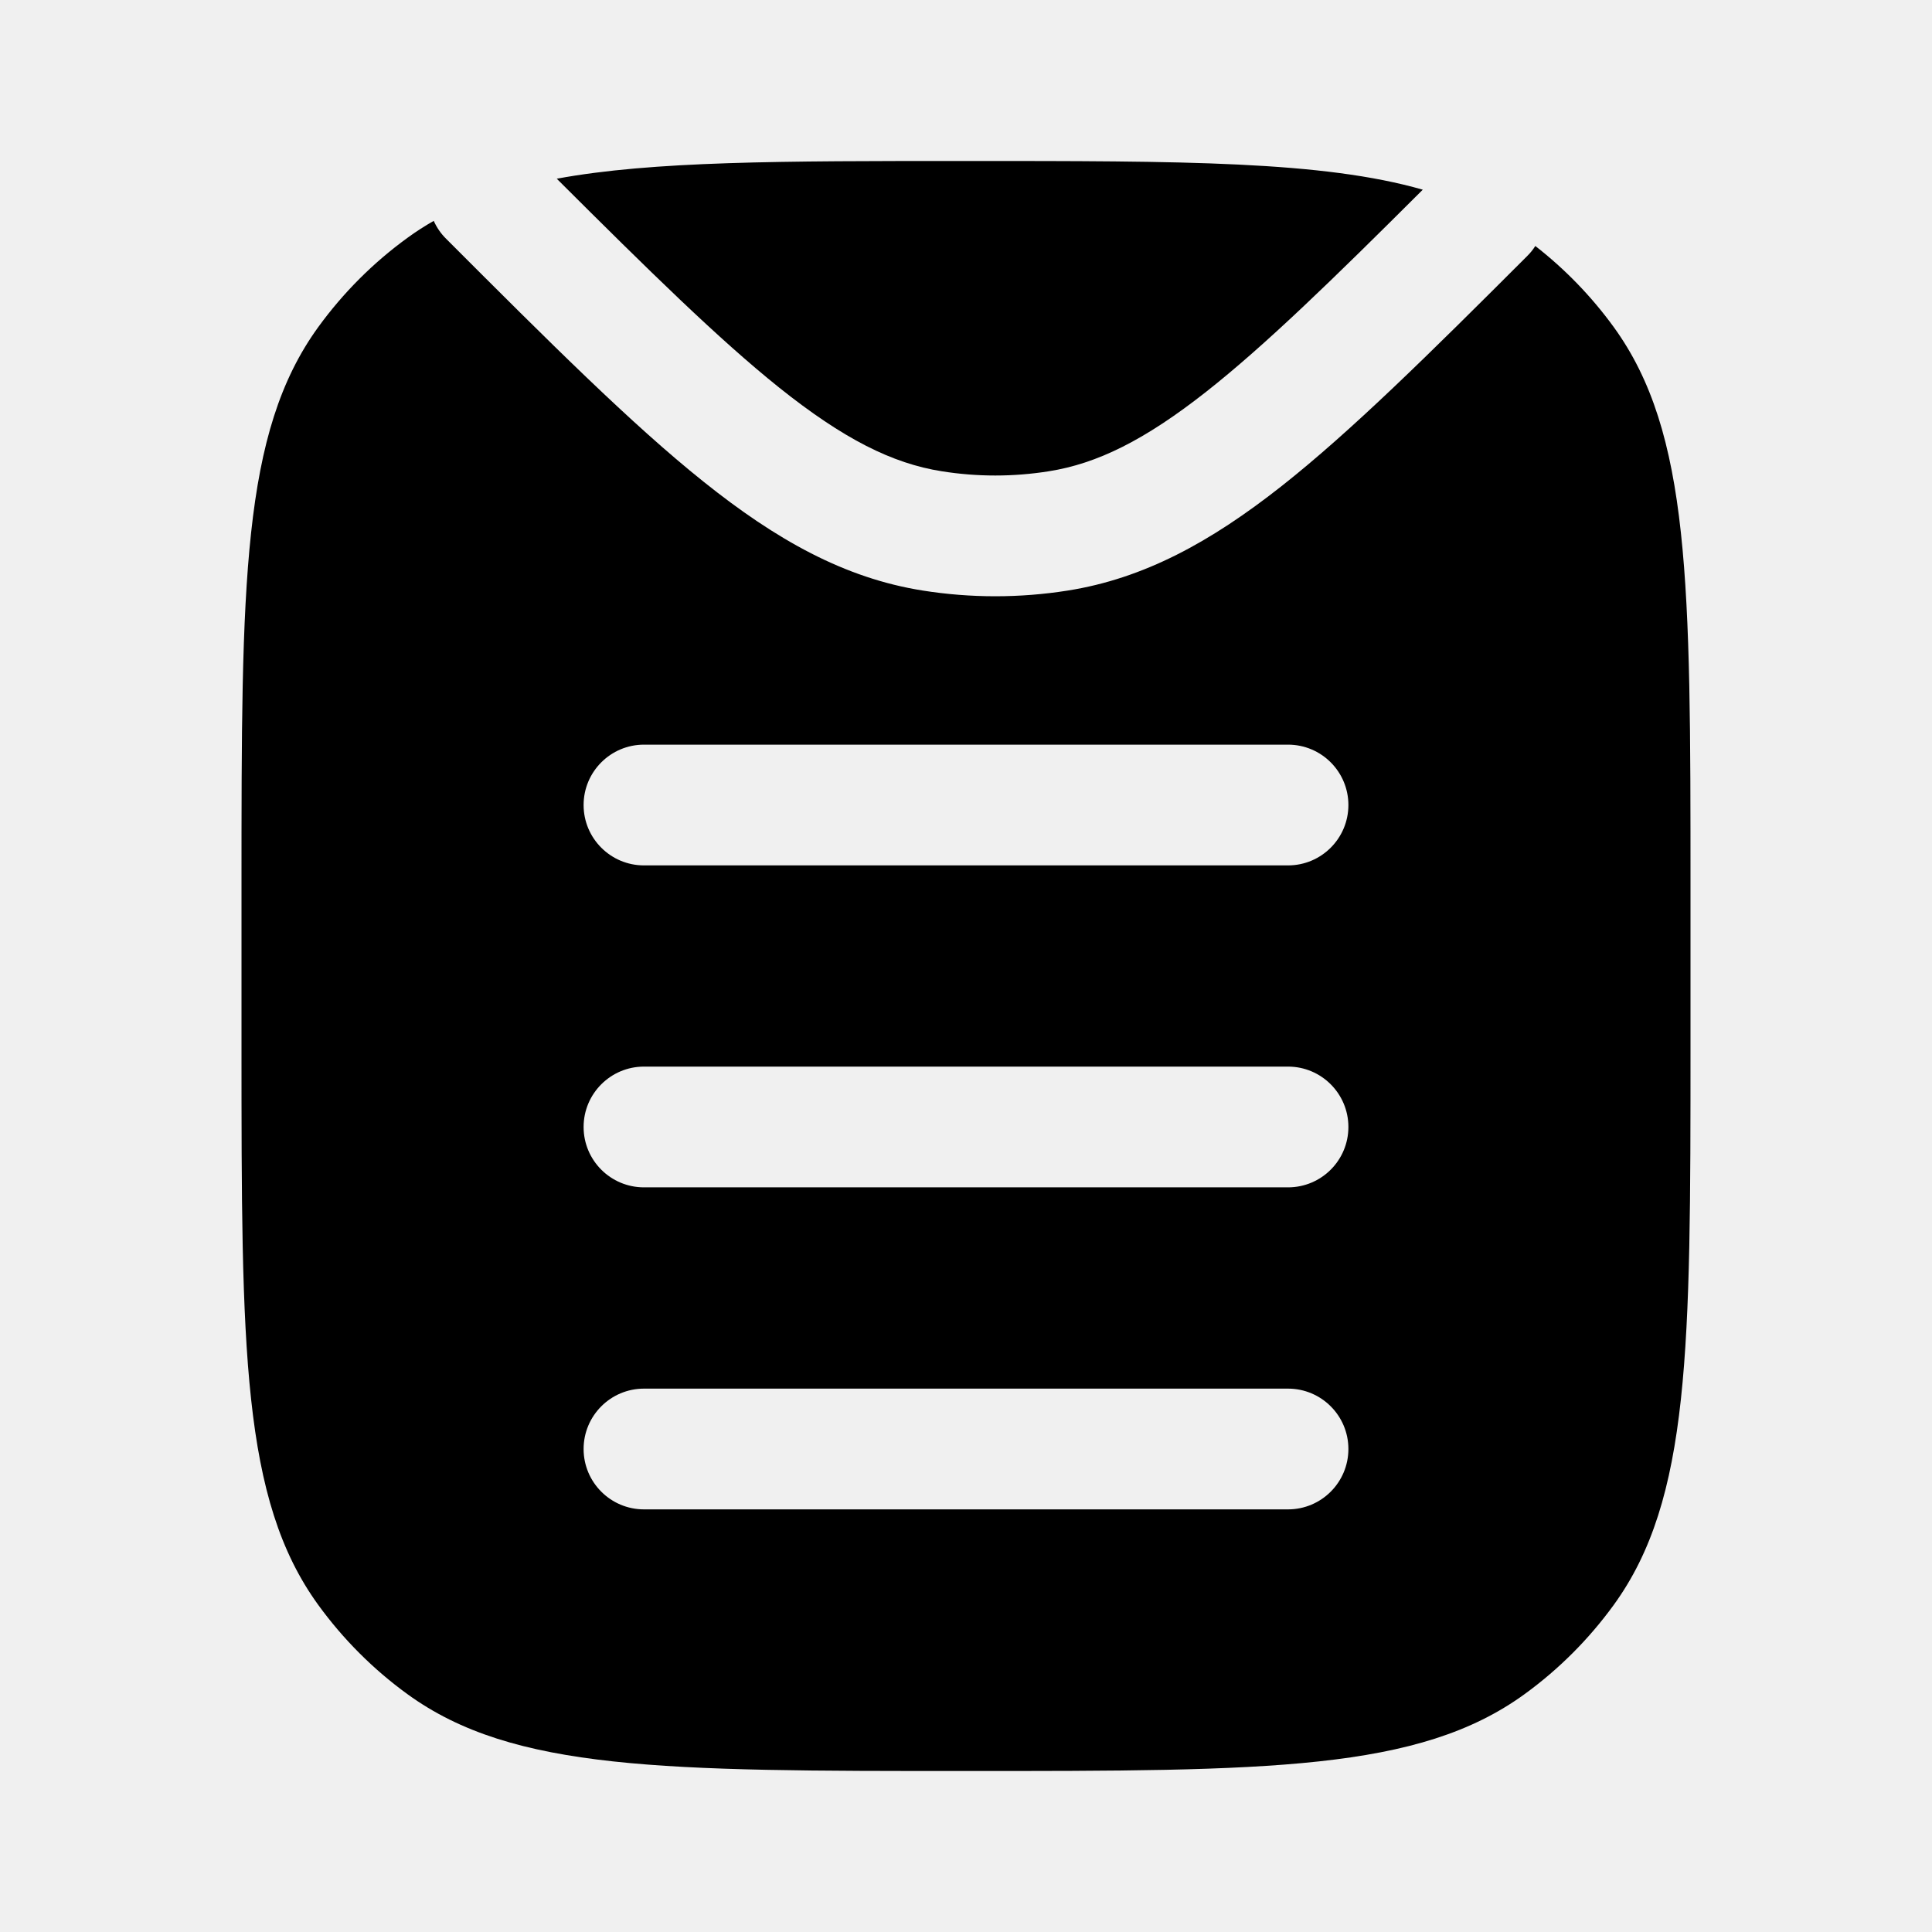
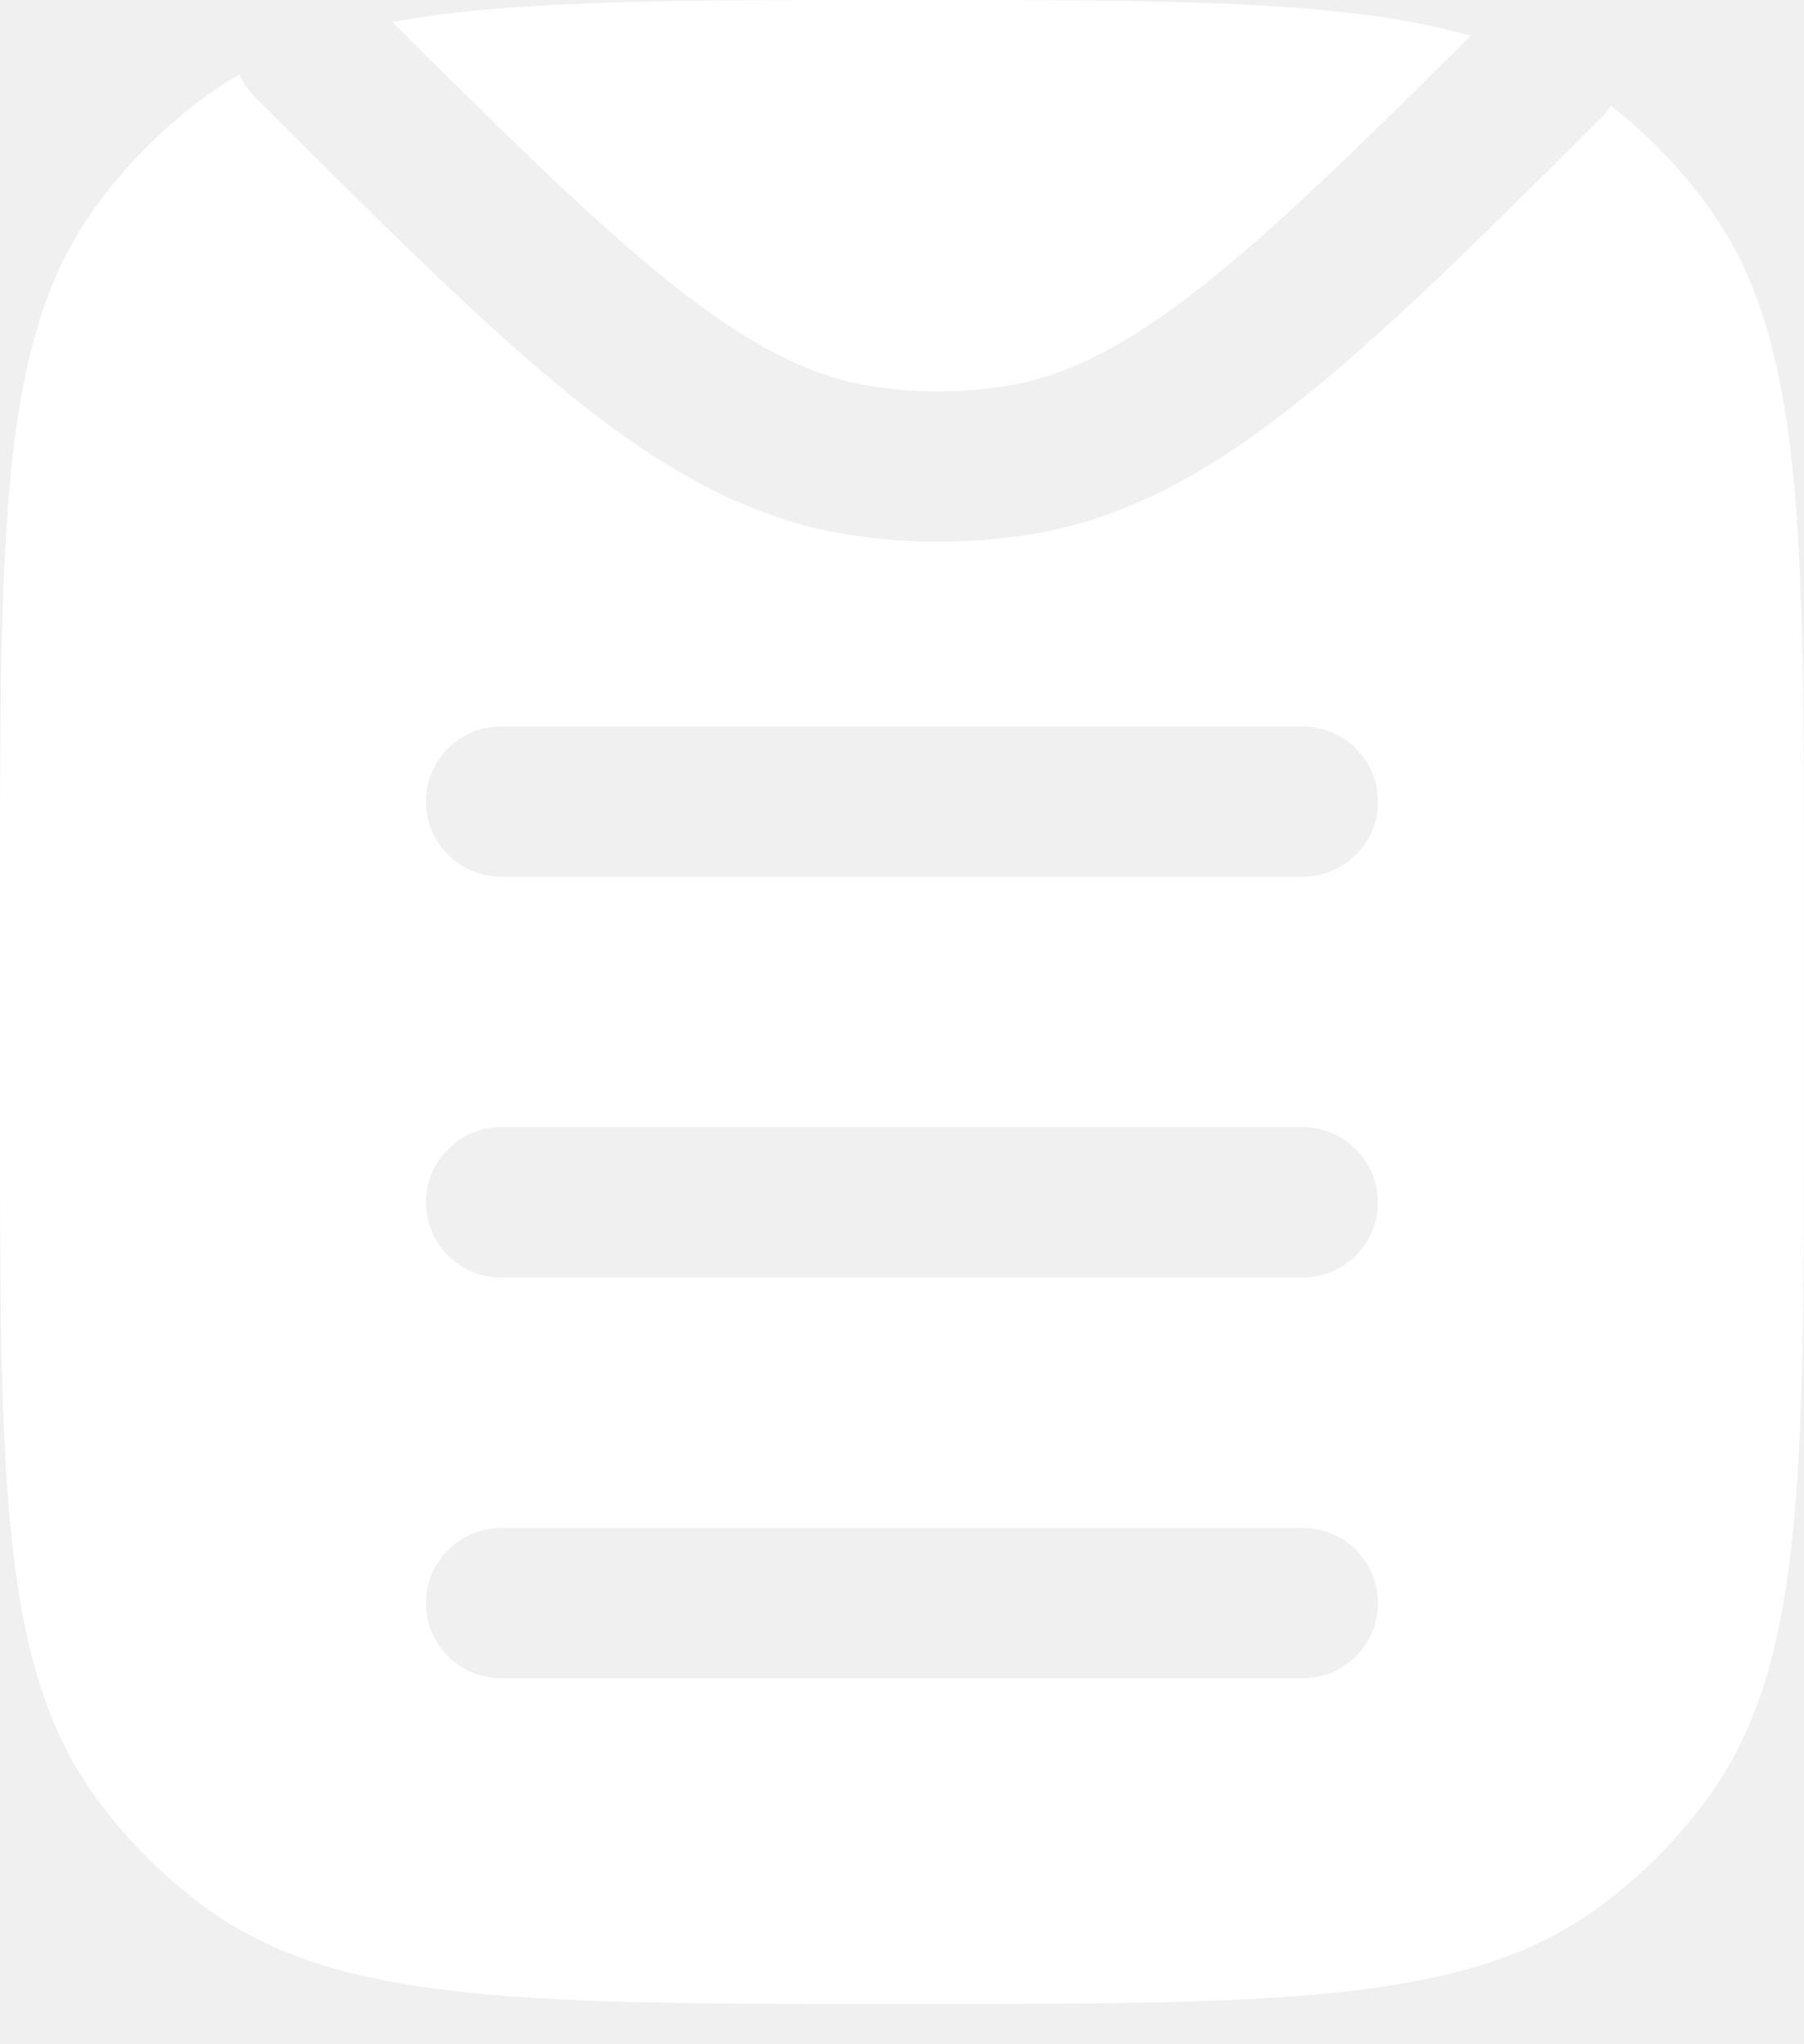
- <svg xmlns="http://www.w3.org/2000/svg" width="28" height="28" viewBox="0 0 28 28" fill="none">
-   <path fill-rule="evenodd" clip-rule="evenodd" d="M5.905 3.447C6.027 3.358 6.154 3.276 6.286 3.201C6.328 3.295 6.388 3.384 6.466 3.461C7.971 4.967 9.153 6.147 10.195 6.98C11.25 7.824 12.237 8.379 13.375 8.559C14.07 8.669 14.779 8.669 15.474 8.559C16.58 8.384 17.544 7.855 18.566 7.051C19.575 6.256 20.707 5.137 22.132 3.712C22.178 3.667 22.218 3.617 22.251 3.565C22.682 3.901 23.064 4.295 23.386 4.738C24.5 6.271 24.5 8.459 24.5 12.833V15.167C24.5 19.541 24.5 21.729 23.386 23.262C23.026 23.757 22.591 24.193 22.095 24.553C20.562 25.667 18.375 25.667 14 25.667C9.625 25.667 7.438 25.667 5.905 24.553C5.409 24.193 4.974 23.757 4.614 23.262C3.5 21.729 3.5 19.541 3.5 15.167V12.833C3.5 8.459 3.5 6.271 4.614 4.738C4.974 4.243 5.409 3.807 5.905 3.447ZM9.333 10.792C8.85 10.792 8.458 11.184 8.458 11.667C8.458 12.15 8.85 12.542 9.333 12.542H18.667C19.15 12.542 19.542 12.15 19.542 11.667C19.542 11.184 19.15 10.792 18.667 10.792H9.333ZM9.333 15.458C8.85 15.458 8.458 15.85 8.458 16.333C8.458 16.817 8.85 17.208 9.333 17.208H18.667C19.15 17.208 19.542 16.817 19.542 16.333C19.542 15.85 19.15 15.458 18.667 15.458H9.333ZM9.333 20.125C8.85 20.125 8.458 20.517 8.458 21C8.458 21.483 8.85 21.875 9.333 21.875H18.667C19.15 21.875 19.542 21.483 19.542 21C19.542 20.517 19.15 20.125 18.667 20.125H9.333Z" fill="currentColor" />
-   <path d="M14 2.333C17.15 2.333 19.166 2.333 20.62 2.749C19.313 4.053 18.335 5.005 17.483 5.676C16.585 6.383 15.897 6.72 15.2 6.83C14.686 6.912 14.163 6.912 13.649 6.83C12.932 6.717 12.225 6.363 11.288 5.614C10.417 4.916 9.414 3.932 8.069 2.59C9.46 2.333 11.319 2.333 14 2.333Z" fill="currentColor" />
+ <svg xmlns="http://www.w3.org/2000/svg" width="15" height="17" viewBox="0 0 15 17" fill="none">
+   <path fill-rule="evenodd" clip-rule="evenodd" d="M1.718 0.796C1.805 0.732 1.896 0.674 1.99 0.62C2.02 0.687 2.063 0.75 2.118 0.805C3.194 1.881 4.038 2.724 4.782 3.319C5.535 3.922 6.241 4.318 7.054 4.447C7.55 4.525 8.056 4.525 8.553 4.447C9.343 4.322 10.032 3.944 10.761 3.369C11.482 2.802 12.291 2.002 13.309 0.985C13.342 0.952 13.37 0.917 13.394 0.88C13.702 1.119 13.975 1.401 14.204 1.718C15 2.813 15 4.375 15 7.5V9.167C15 12.291 15 13.854 14.204 14.949C13.947 15.303 13.636 15.614 13.282 15.871C12.187 16.667 10.625 16.667 7.5 16.667C4.375 16.667 2.813 16.667 1.718 15.871C1.364 15.614 1.053 15.303 0.796 14.949C0 13.854 0 12.291 0 9.167V7.5C0 4.375 0 2.813 0.796 1.718C1.053 1.364 1.364 1.053 1.718 0.796ZM4.167 6.042C3.821 6.042 3.542 6.321 3.542 6.667C3.542 7.012 3.821 7.292 4.167 7.292H10.833C11.178 7.292 11.458 7.012 11.458 6.667C11.458 6.321 11.178 6.042 10.833 6.042H4.167ZM4.167 9.375C3.821 9.375 3.542 9.655 3.542 10C3.542 10.345 3.821 10.625 4.167 10.625H10.833C11.178 10.625 11.458 10.345 11.458 10C11.458 9.655 11.178 9.375 10.833 9.375H4.167ZM4.167 12.708C3.821 12.708 3.542 12.988 3.542 13.333C3.542 13.678 3.821 13.958 4.167 13.958H10.833C11.178 13.958 11.458 13.678 11.458 13.333C11.458 12.988 11.178 12.708 10.833 12.708H4.167Z" fill="white" />
+   <path d="M7.5 0C9.75 0 11.19 0 12.229 0.297C11.295 1.228 10.597 1.908 9.988 2.387C9.347 2.892 8.855 3.133 8.357 3.212C7.99 3.27 7.616 3.27 7.249 3.212C6.737 3.131 6.232 2.879 5.563 2.343C4.941 1.845 4.224 1.142 3.264 0.183C4.257 0 5.585 0 7.5 0Z" fill="white" />
</svg>
